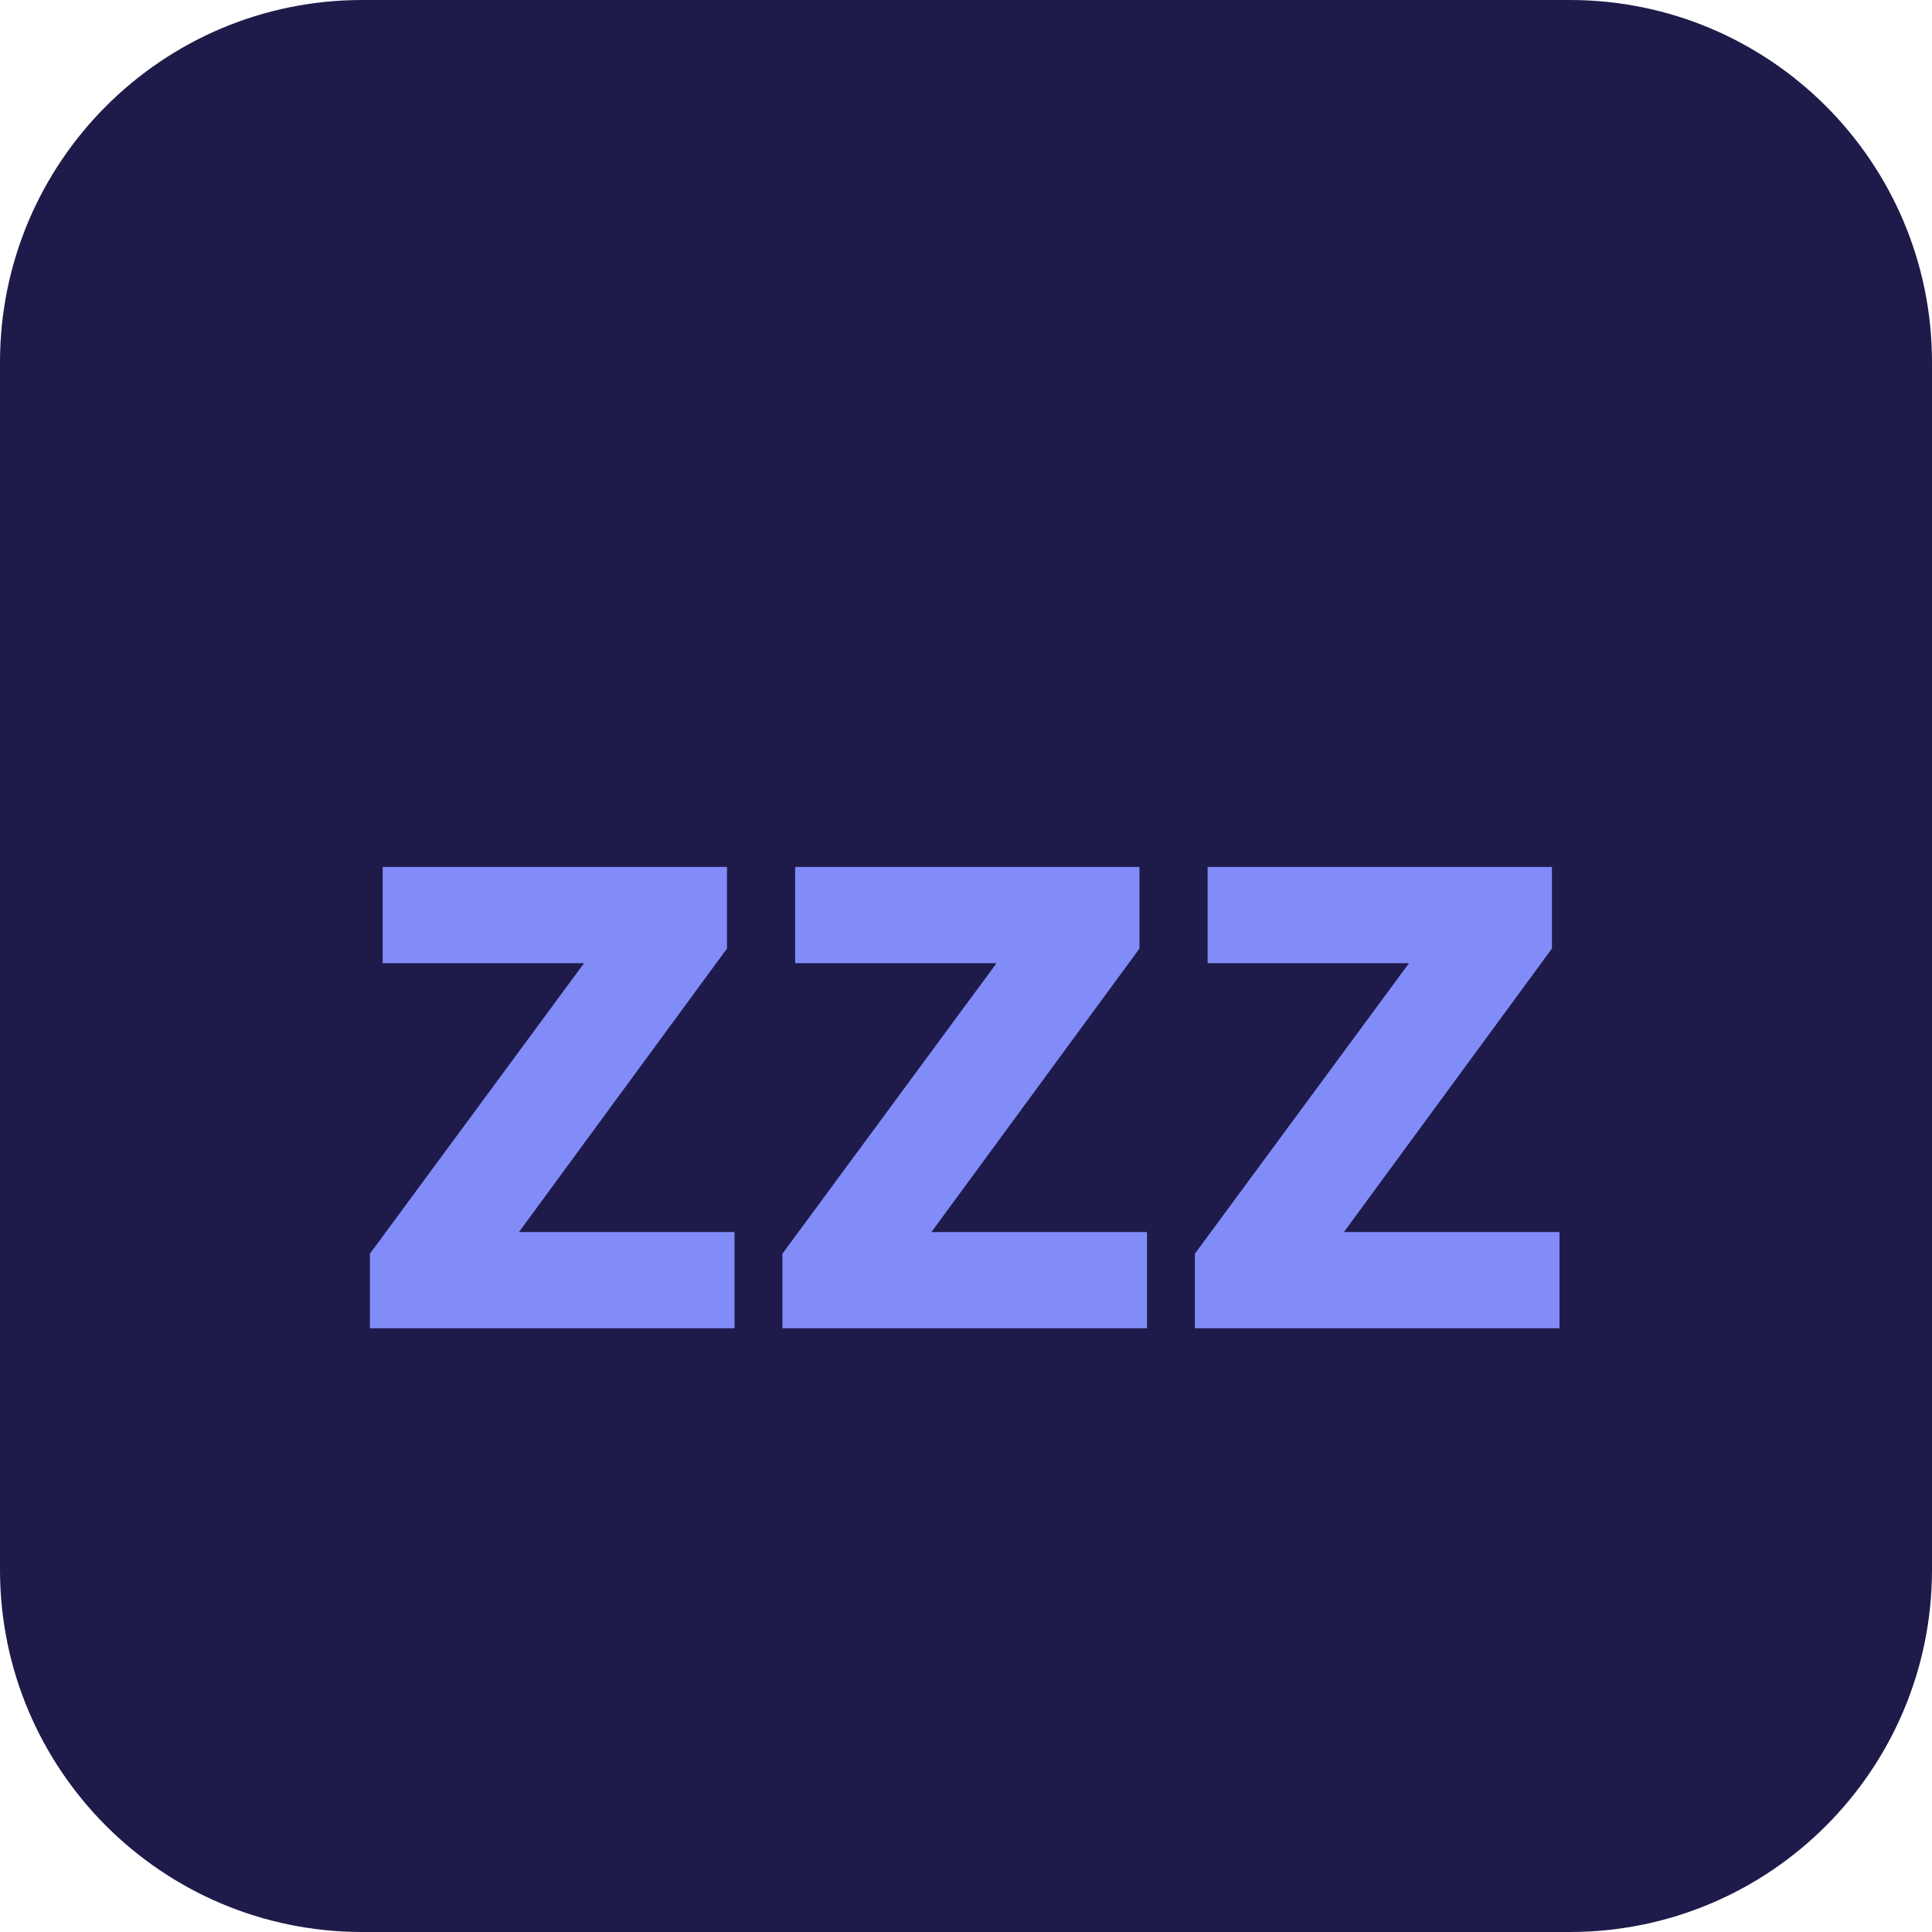
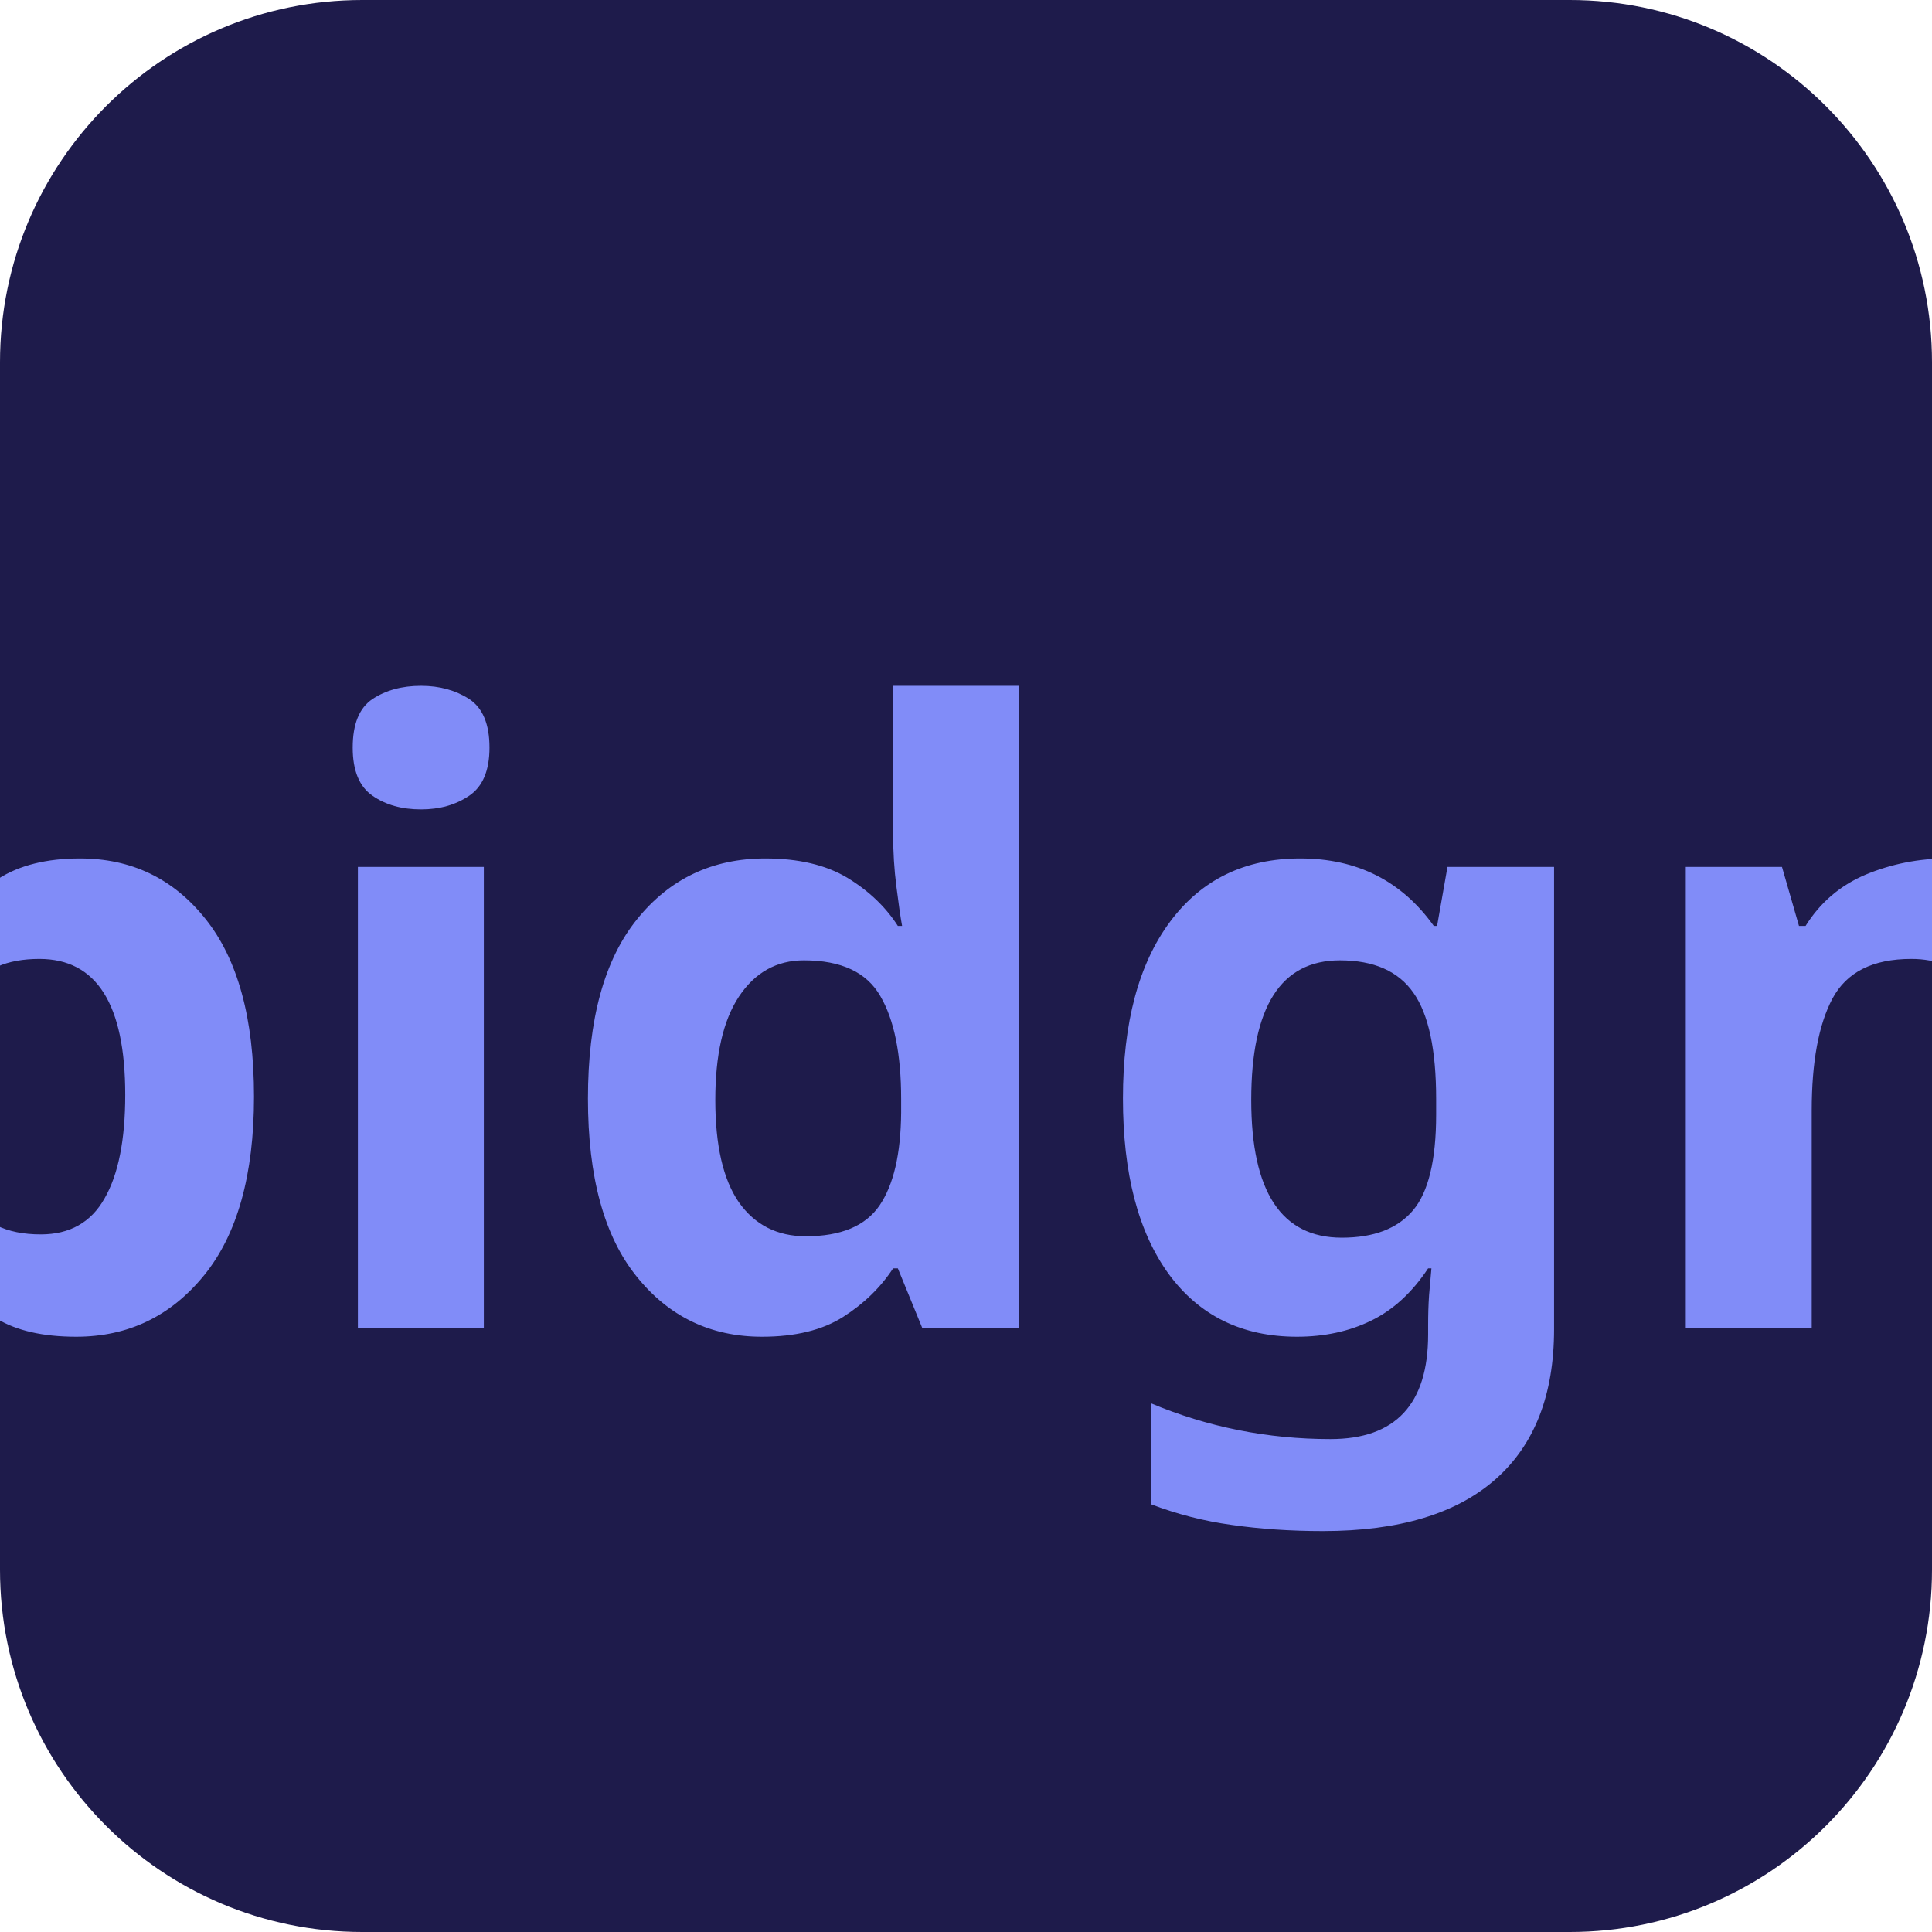
<svg xmlns="http://www.w3.org/2000/svg" viewBox="0 0 64 64">
  <rect width="64" height="64" rx="12" fill="#1e1b4b" />
-   <text x="32" y="44" text-anchor="middle" font-family="system-ui, sans-serif" font-size="28" font-weight="800" fill="#818cf8">zzz</text>
+   <text x="32" y="44" text-anchor="middle" font-family="system-ui, sans-serif" font-size="28" font-weight="800" fill="#818cf8">pidgn</text>
</svg>
